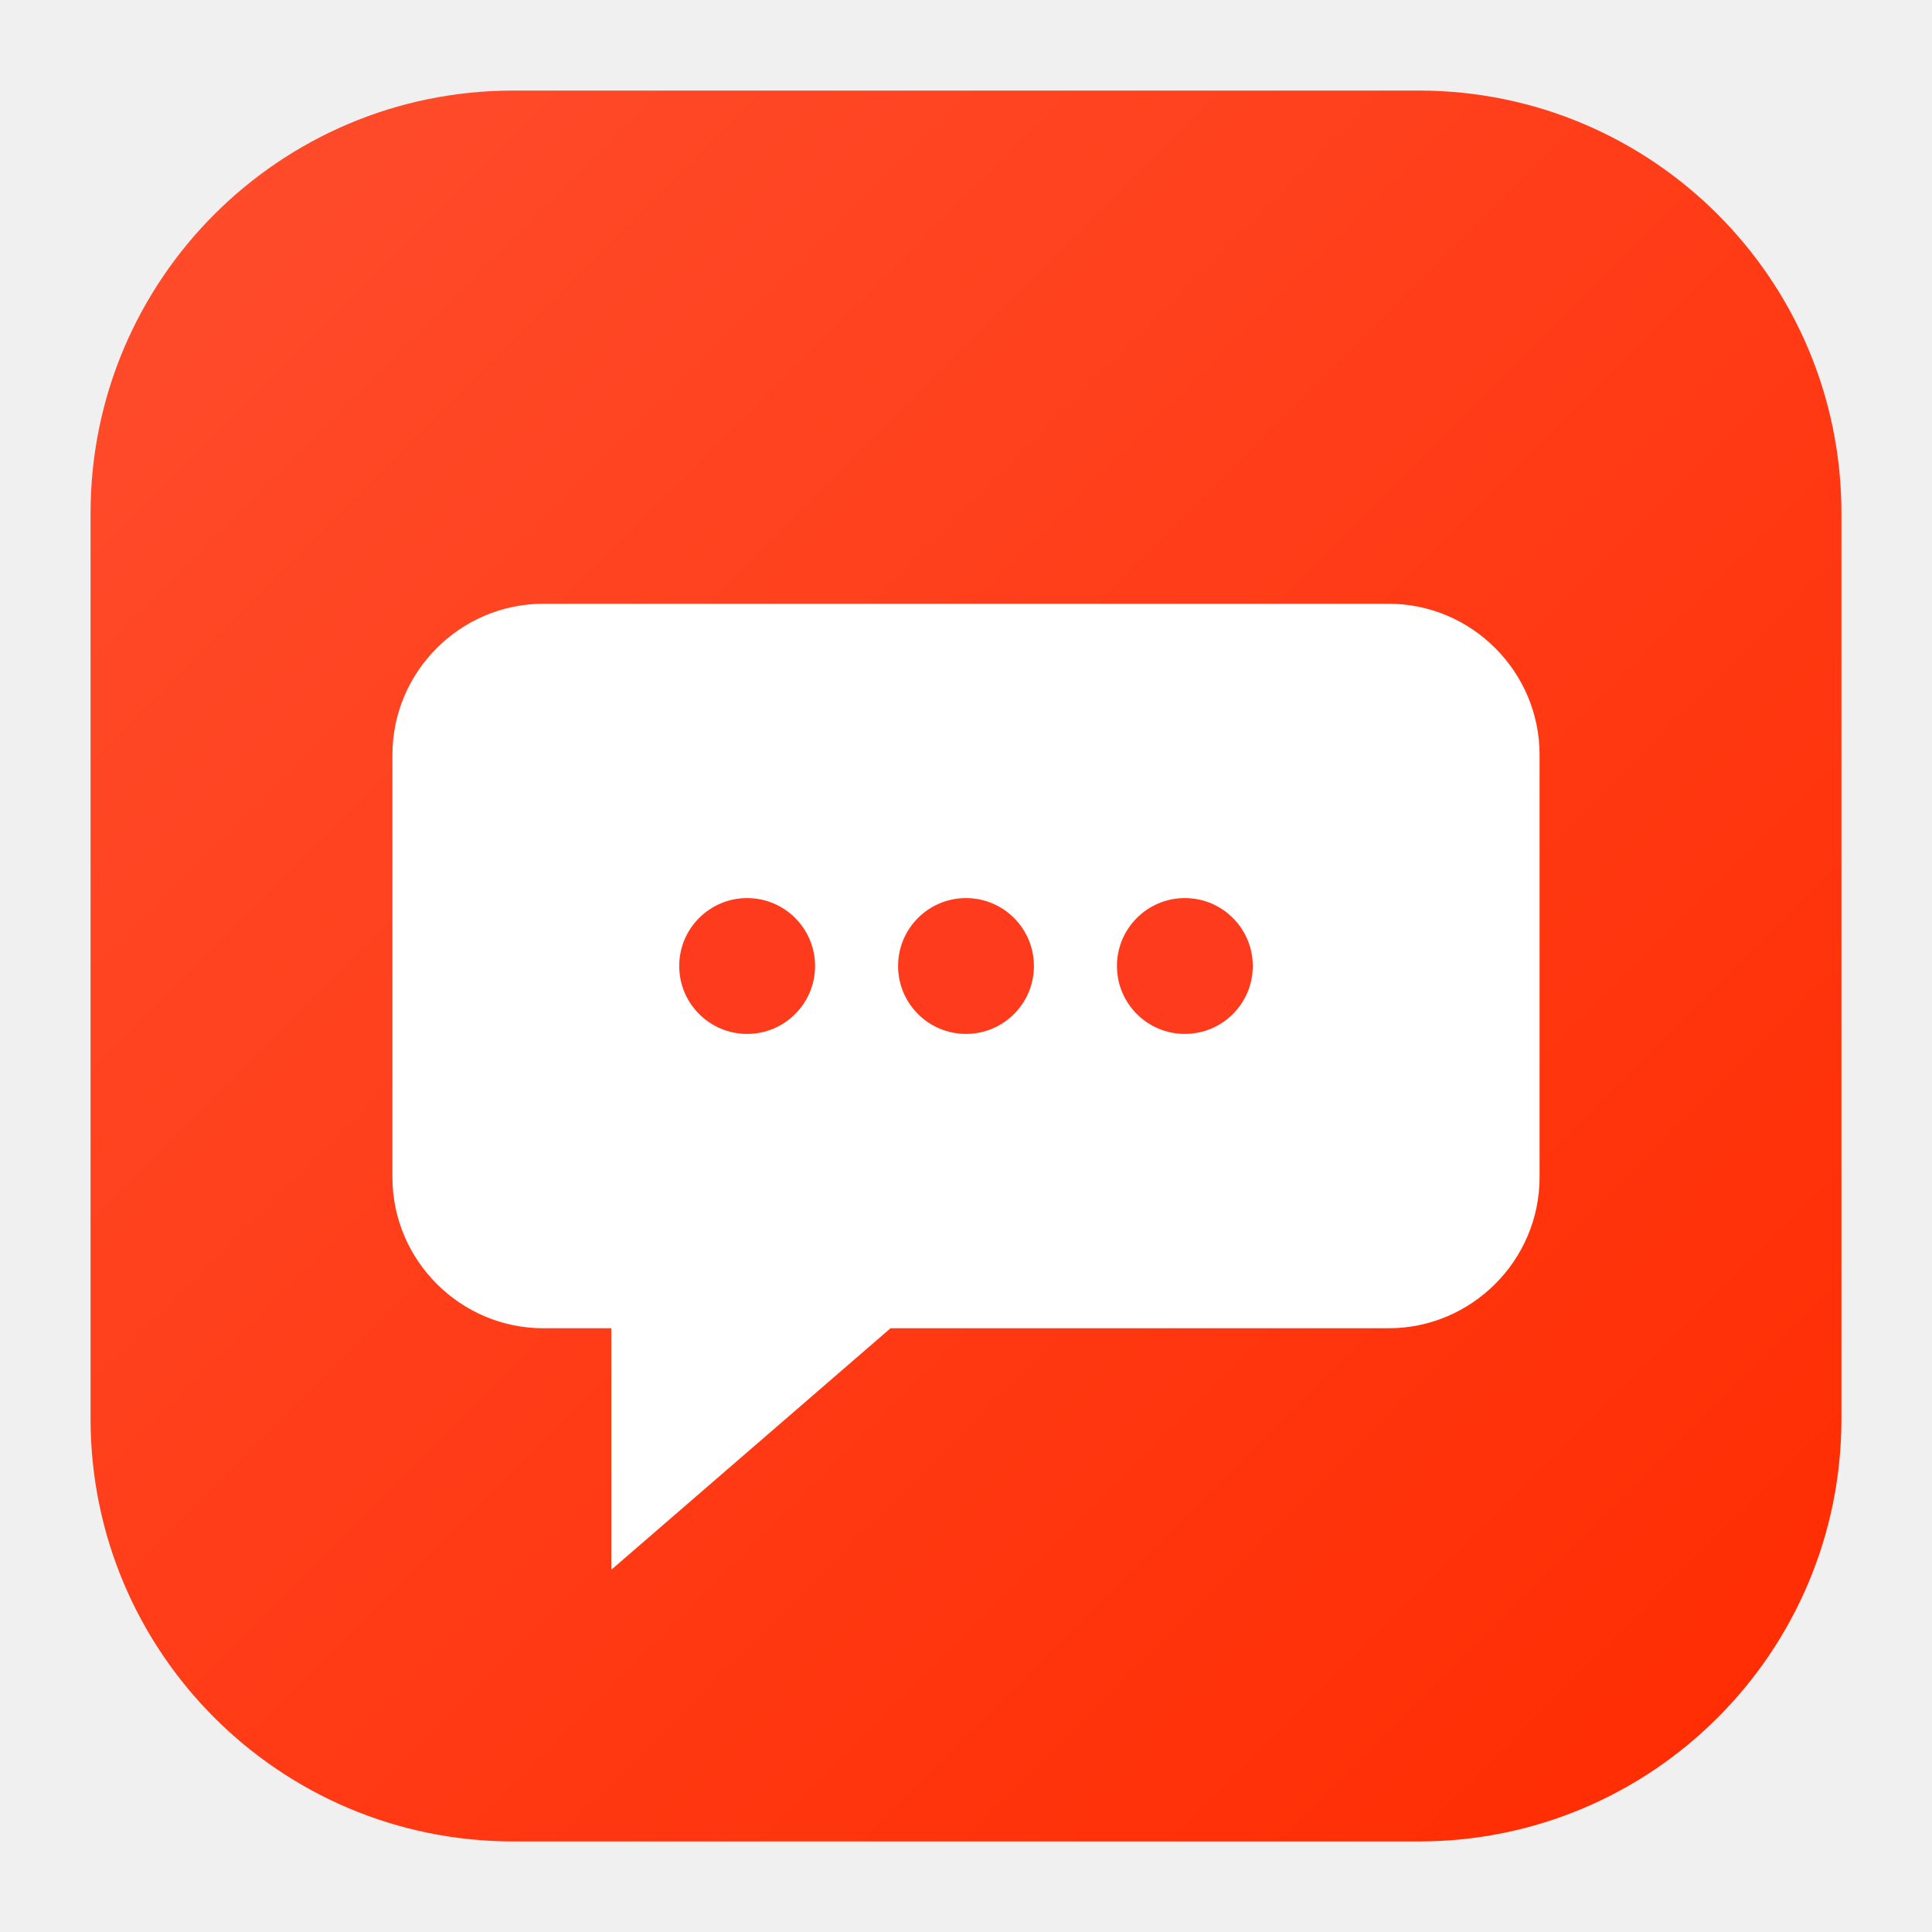
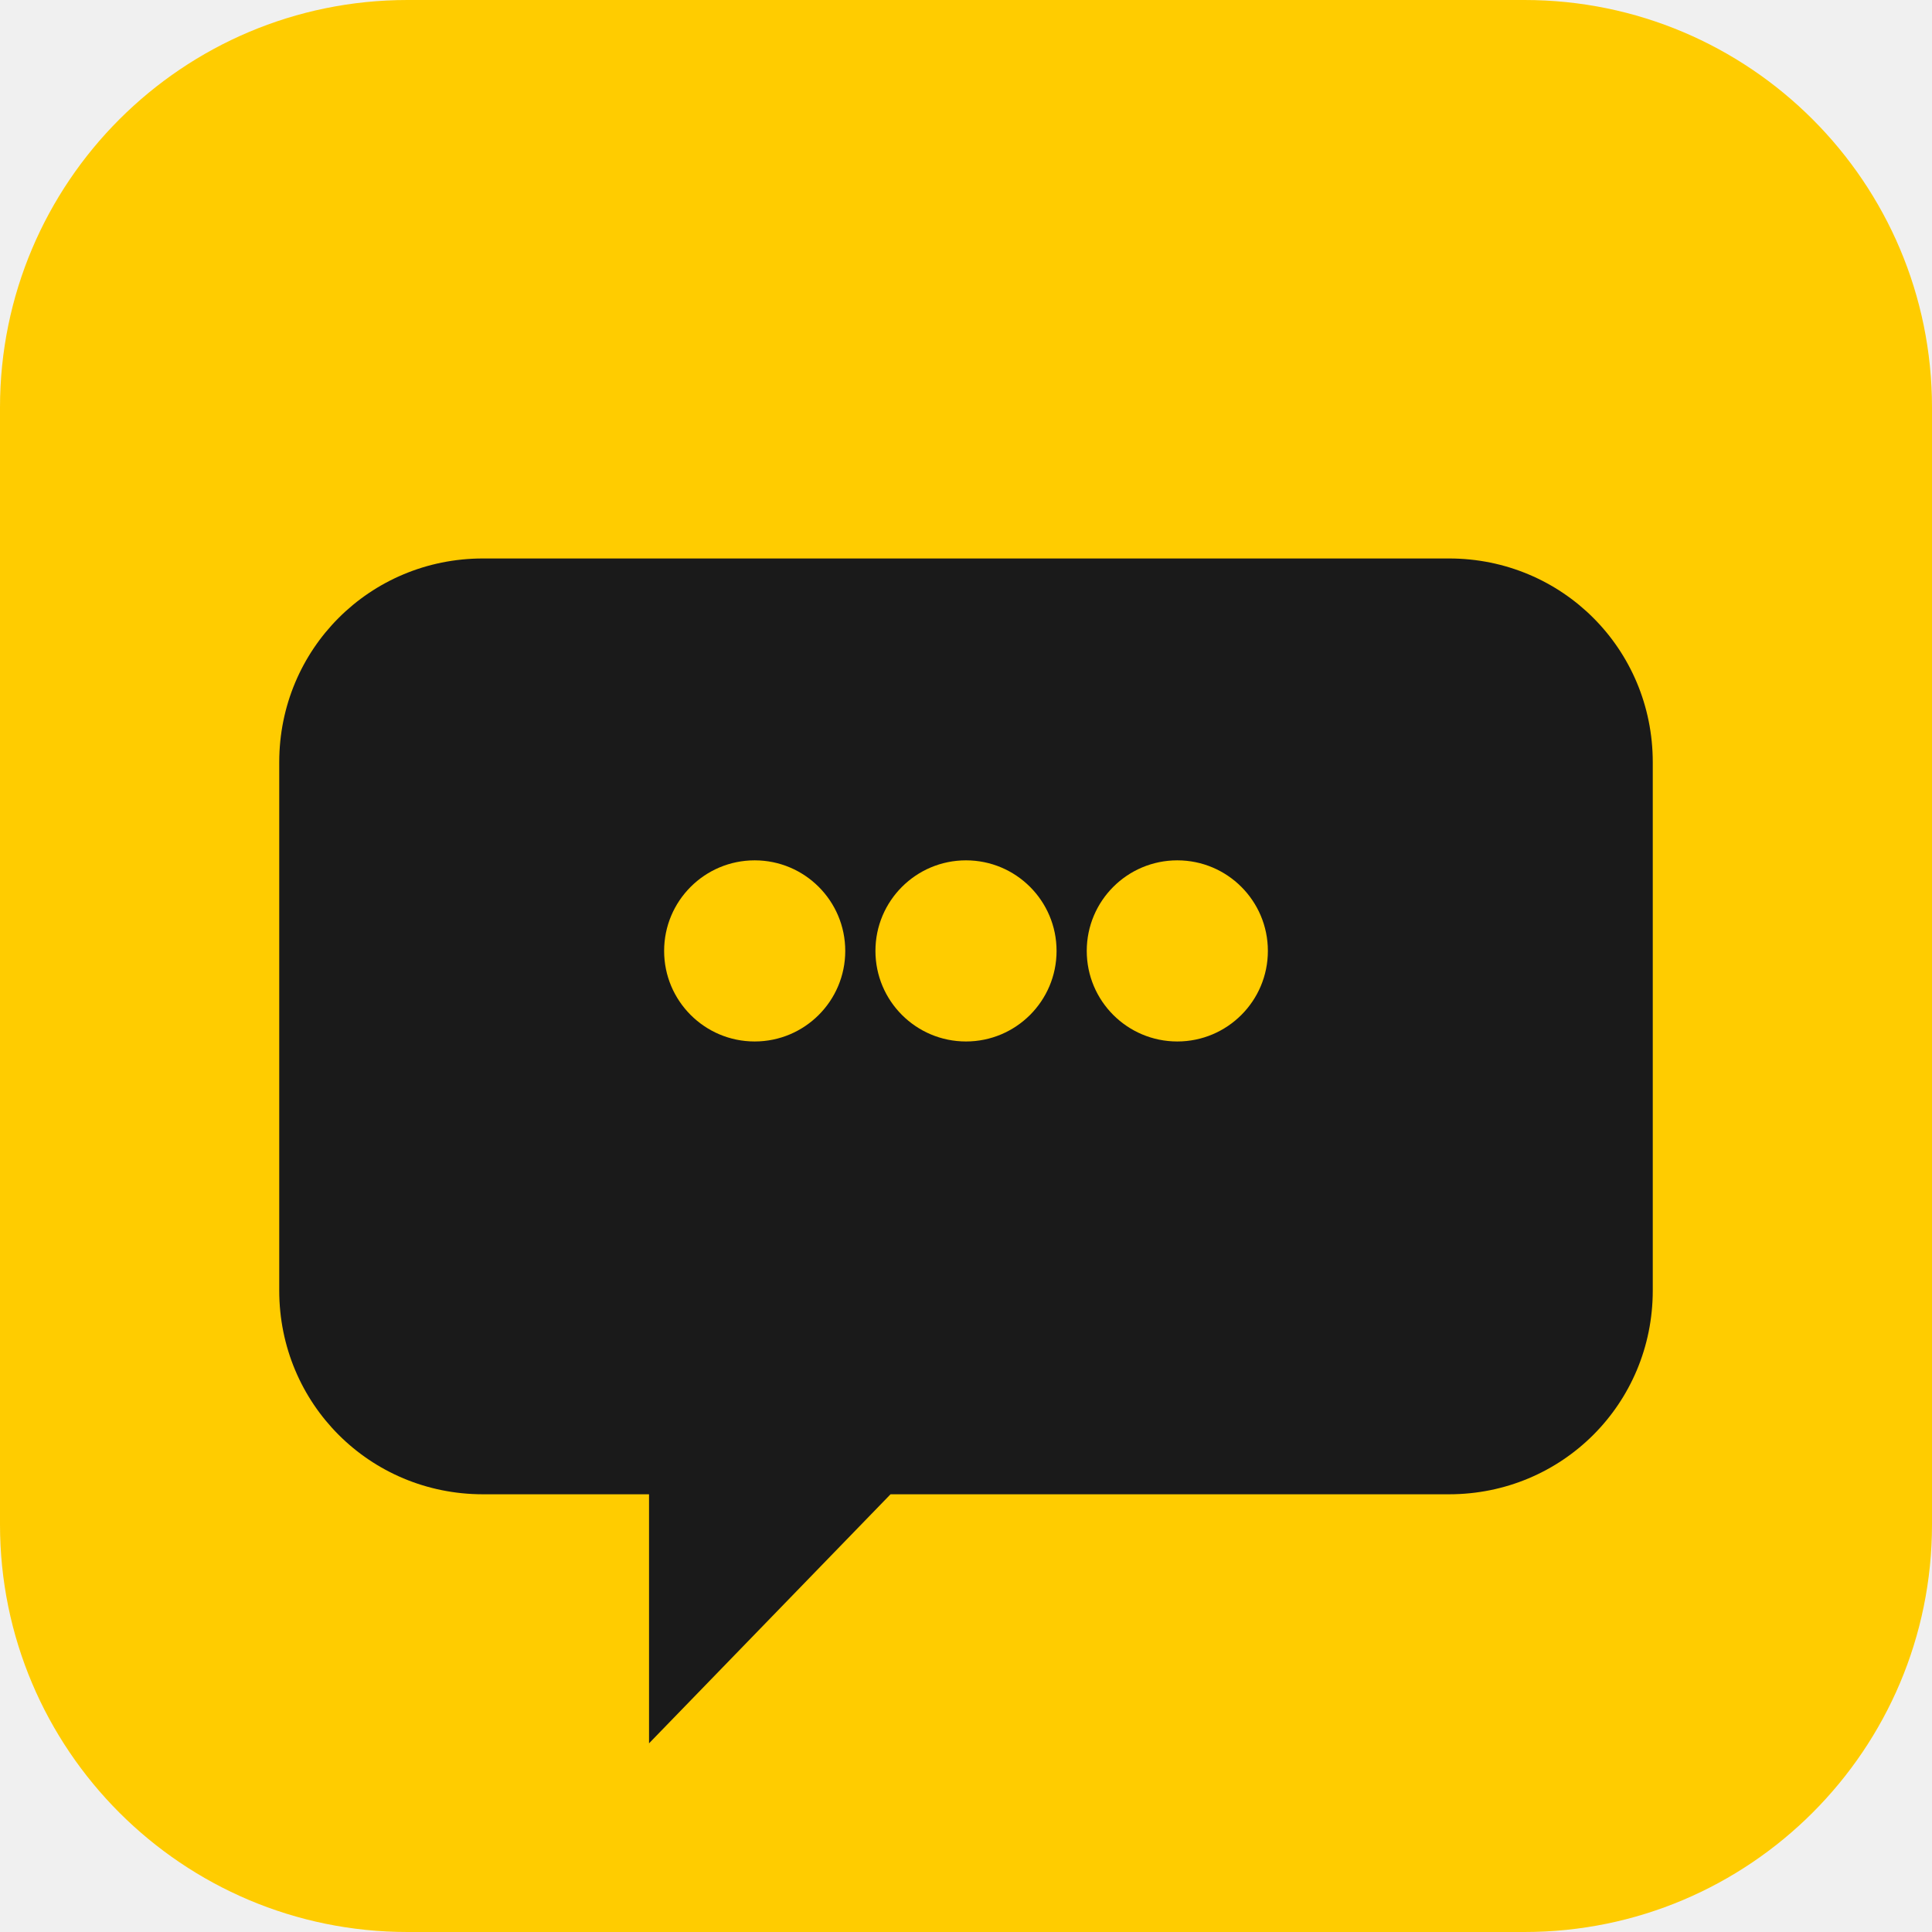
<svg xmlns="http://www.w3.org/2000/svg" width="512" height="512" viewBox="0 0 512 512">
-   <defs>
-     <linearGradient id="bg" x1="0" y1="0" x2="1" y2="1">
-       <stop offset="0%" stop-color="#FF4D2D" />
-       <stop offset="100%" stop-color="#FF2B00" />
-     </linearGradient>
-   </defs>
-   <rect x="24" y="24" rx="112" ry="112" width="464" height="464" fill="url(#bg)" />
-   <path d="M144 160h224c22 0 40 18 40 40v112c0 22-18 40-40 40H236l-74 64v-64h-18c-22 0-40-18-40-40V200c0-22 18-40 40-40z" fill="#ffffff" />
-   <circle cx="198" cy="256" r="18" fill="#FF3B1D" />
-   <circle cx="256" cy="256" r="18" fill="#FF3B1D" />
-   <circle cx="314" cy="256" r="18" fill="#FF3B1D" />
+   <rect width="512" height="512" rx="108" fill="#FFCC00" />
+   <path fill="#1A1A1A" d="     M 128 148     h 256     c 30 0 54 24 54 54     v 140     c 0 30 -24 54 -54 54     H 236     l -64 66     v -66     H 128     c -30 0 -54 -24 -54 -54     V 202     c 0 -30 24 -54 54 -54     z" />
+   <circle cx="200" cy="252" r="24" fill="#FFCC00" />
+   <circle cx="256" cy="252" r="24" fill="#FFCC00" />
+   <circle cx="312" cy="252" r="24" fill="#FFCC00" />
</svg>
